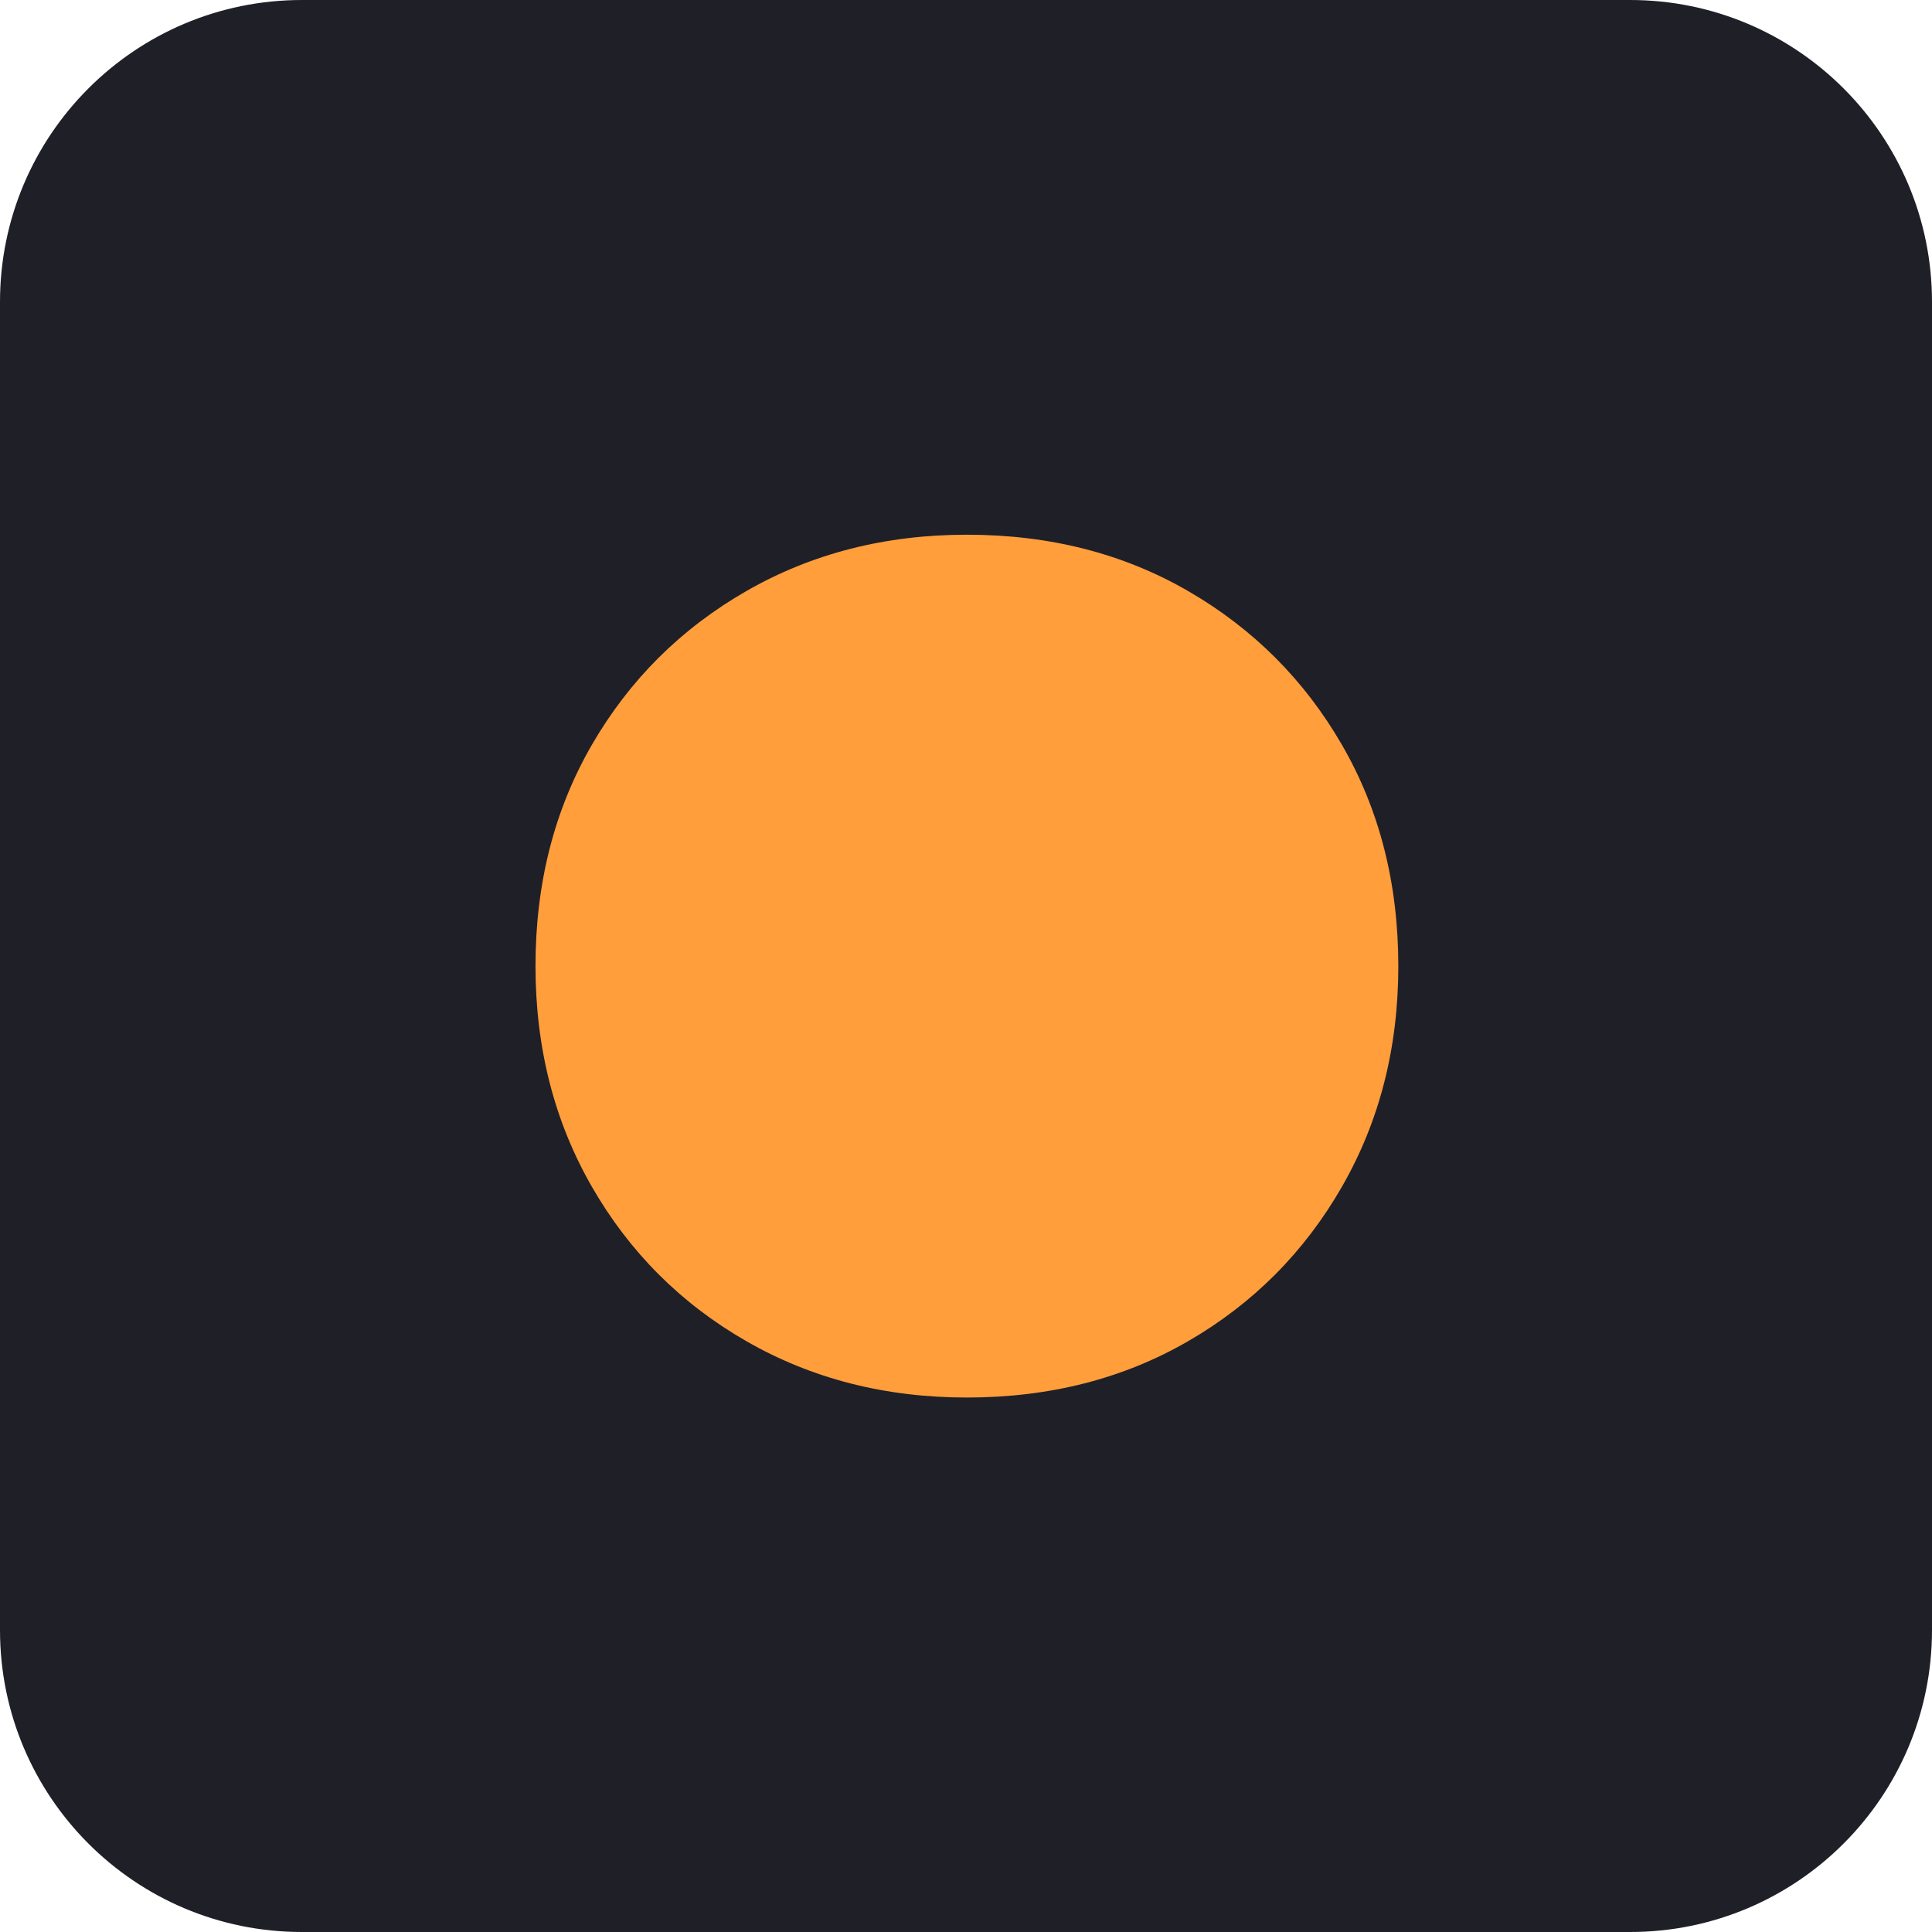
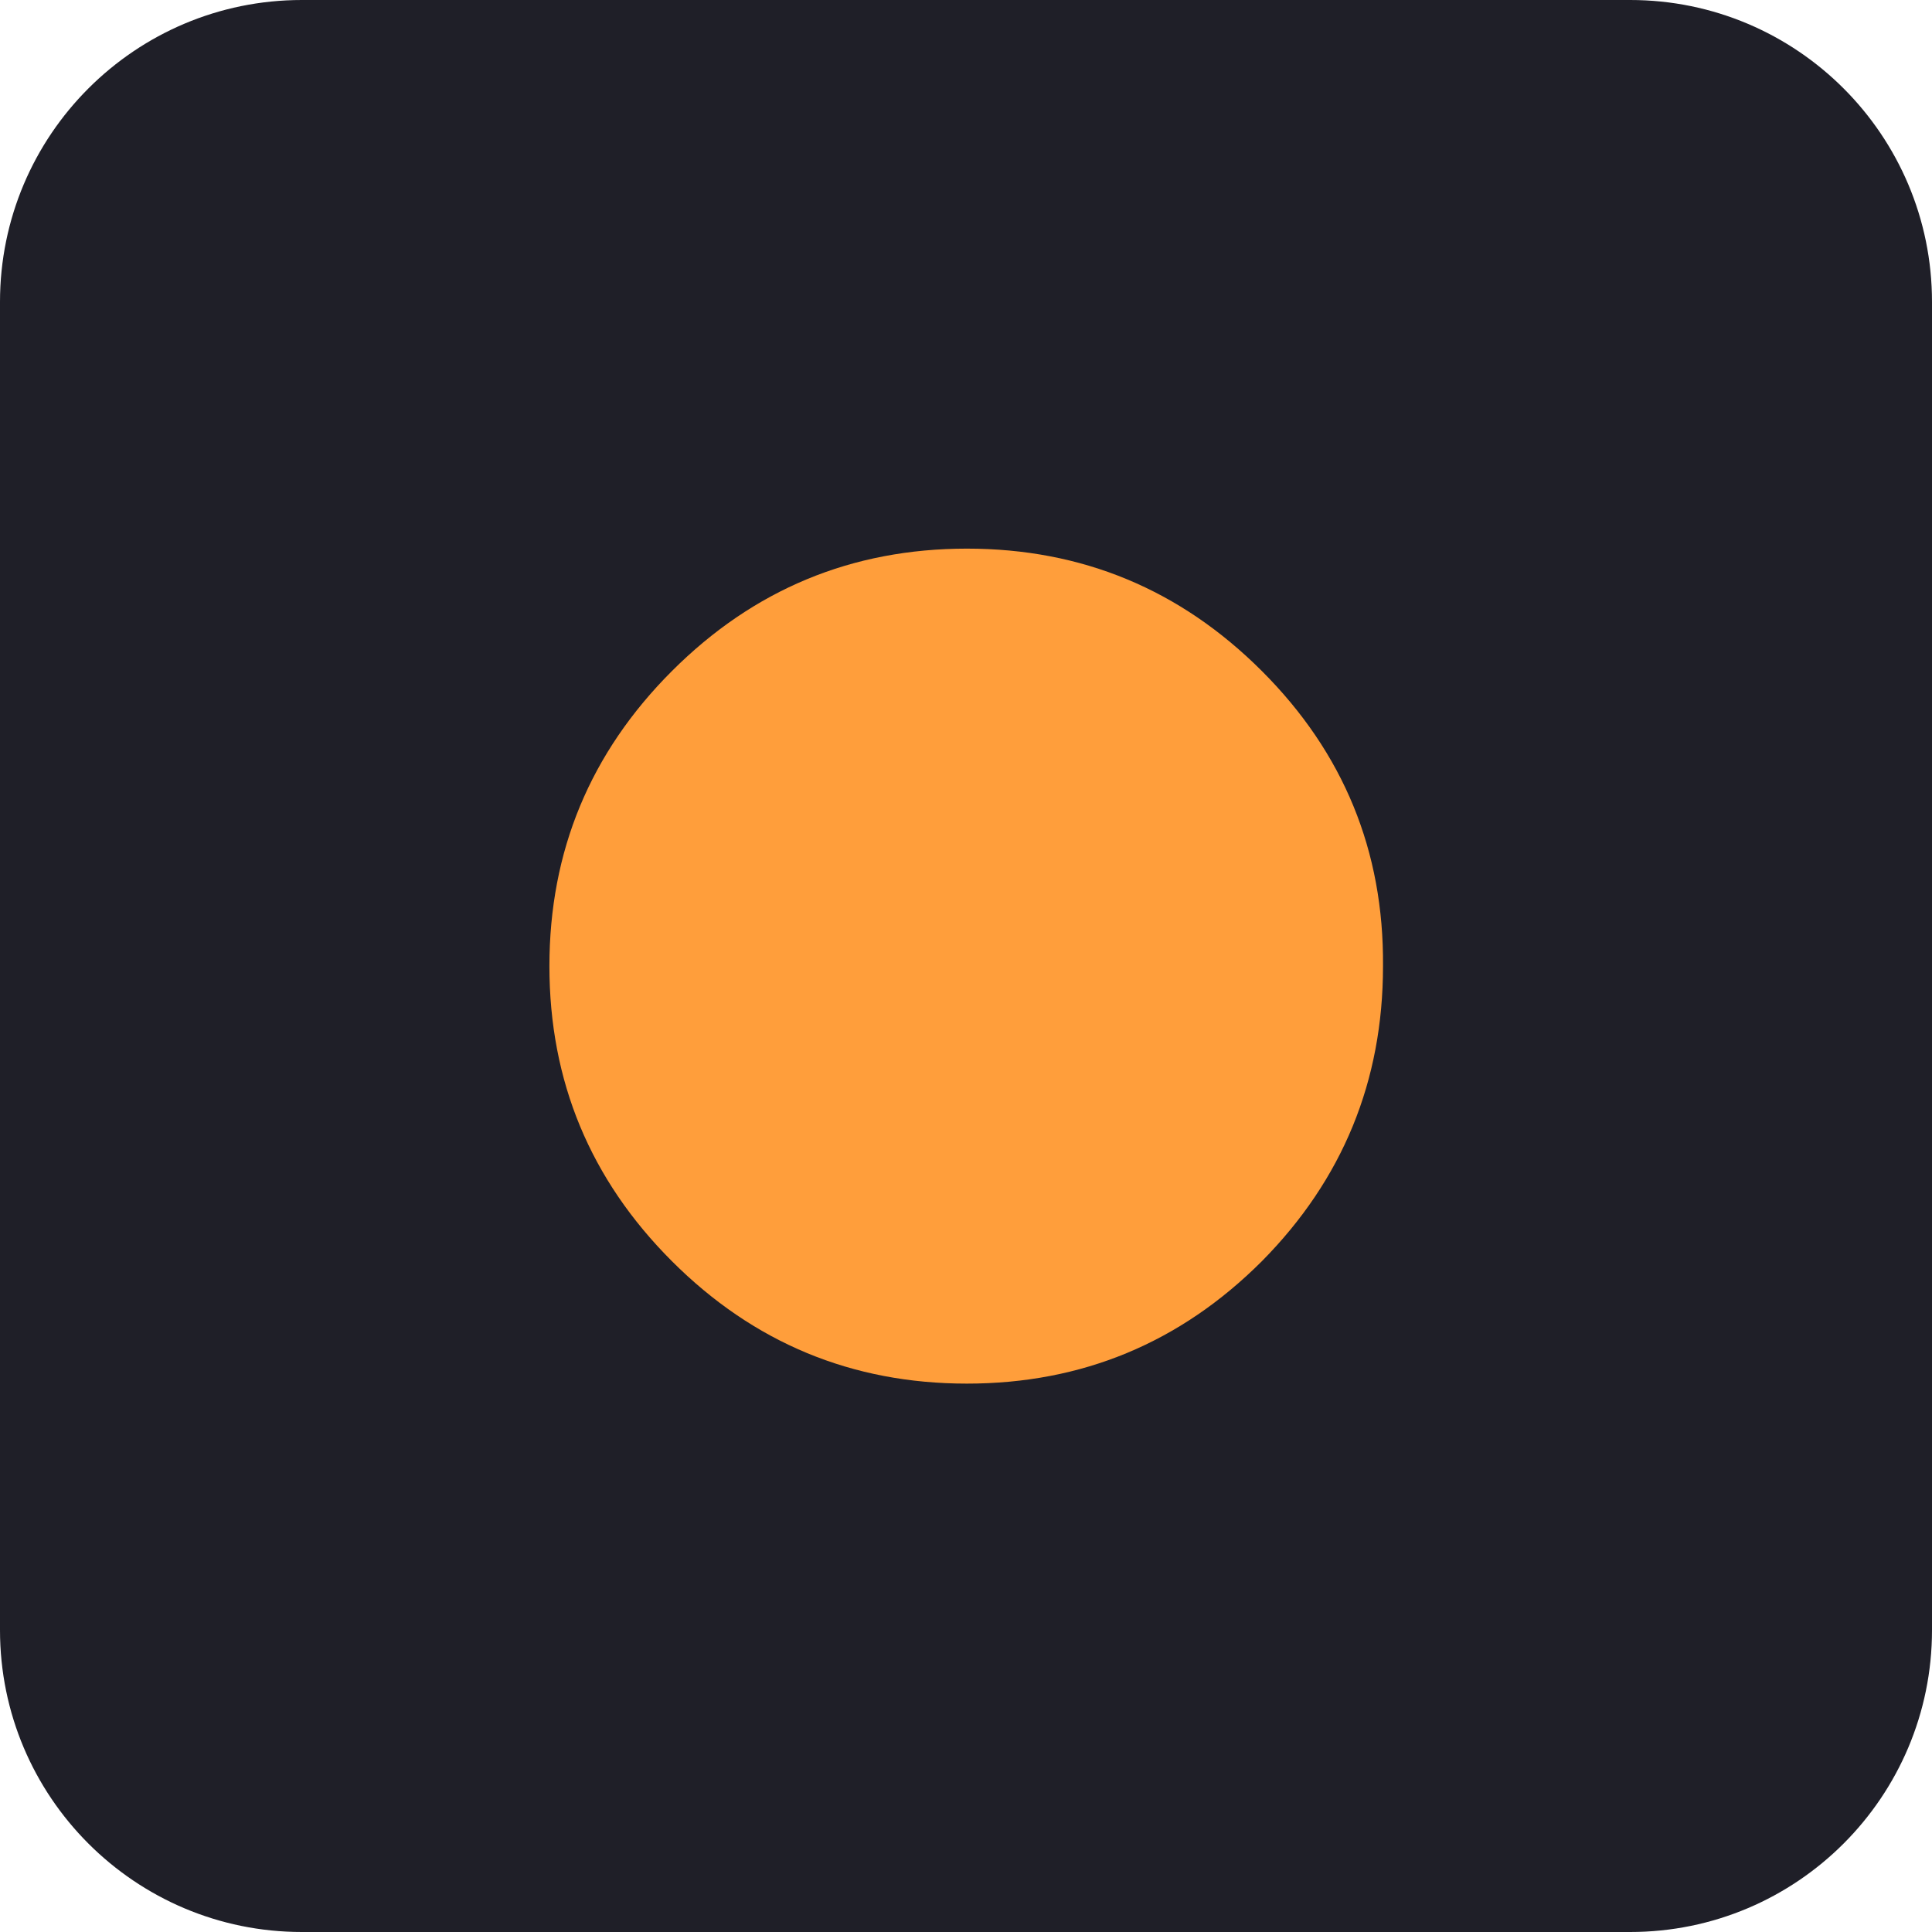
<svg xmlns="http://www.w3.org/2000/svg" viewBox="0 0 64 64" width="20" height="20">
  <rect width="64" height="64" rx="10" fill="#1F1F28" />
-   <path d="M300.0 50.0Q212.0 50.0 141.5 90.5Q71.0 131.0 30.5 201.5Q-10.0 272.0 -10.0 360.0Q-10.0 449.0 30.5 519.0Q71.0 589.0 141.5 629.5Q212.0 670.0 300.0 670.0Q389.0 670.0 459.0 629.5Q529.0 589.0 569.5 519.0Q610.0 449.0 610.0 360.0Q610.0 272.0 569.5 201.5Q529.0 131.0 459.0 90.5Q389.0 50.0 300.0 50.0Z" fill="#FF9E3B" transform="translate(18.2 48.6) scale(0.0461 -0.0461)" />
+   <path d="M300.0 60.0Q176.0 60.0 88.0 148.0Q0.0 236.0 0.0 360.0Q0.0 484.0 88.0 572.0Q176.0 660.0 300.0 660.0Q424.0 660.0 512.0 572.0Q600.0 484.0 599.0 360.0Q599.0 236.0 512.0 148.0Q424.0 60.0 300.0 60.0Z" fill="#FF9E3B" transform="translate(18.2 48.6) scale(0.0461 -0.0461)" />
</svg>
